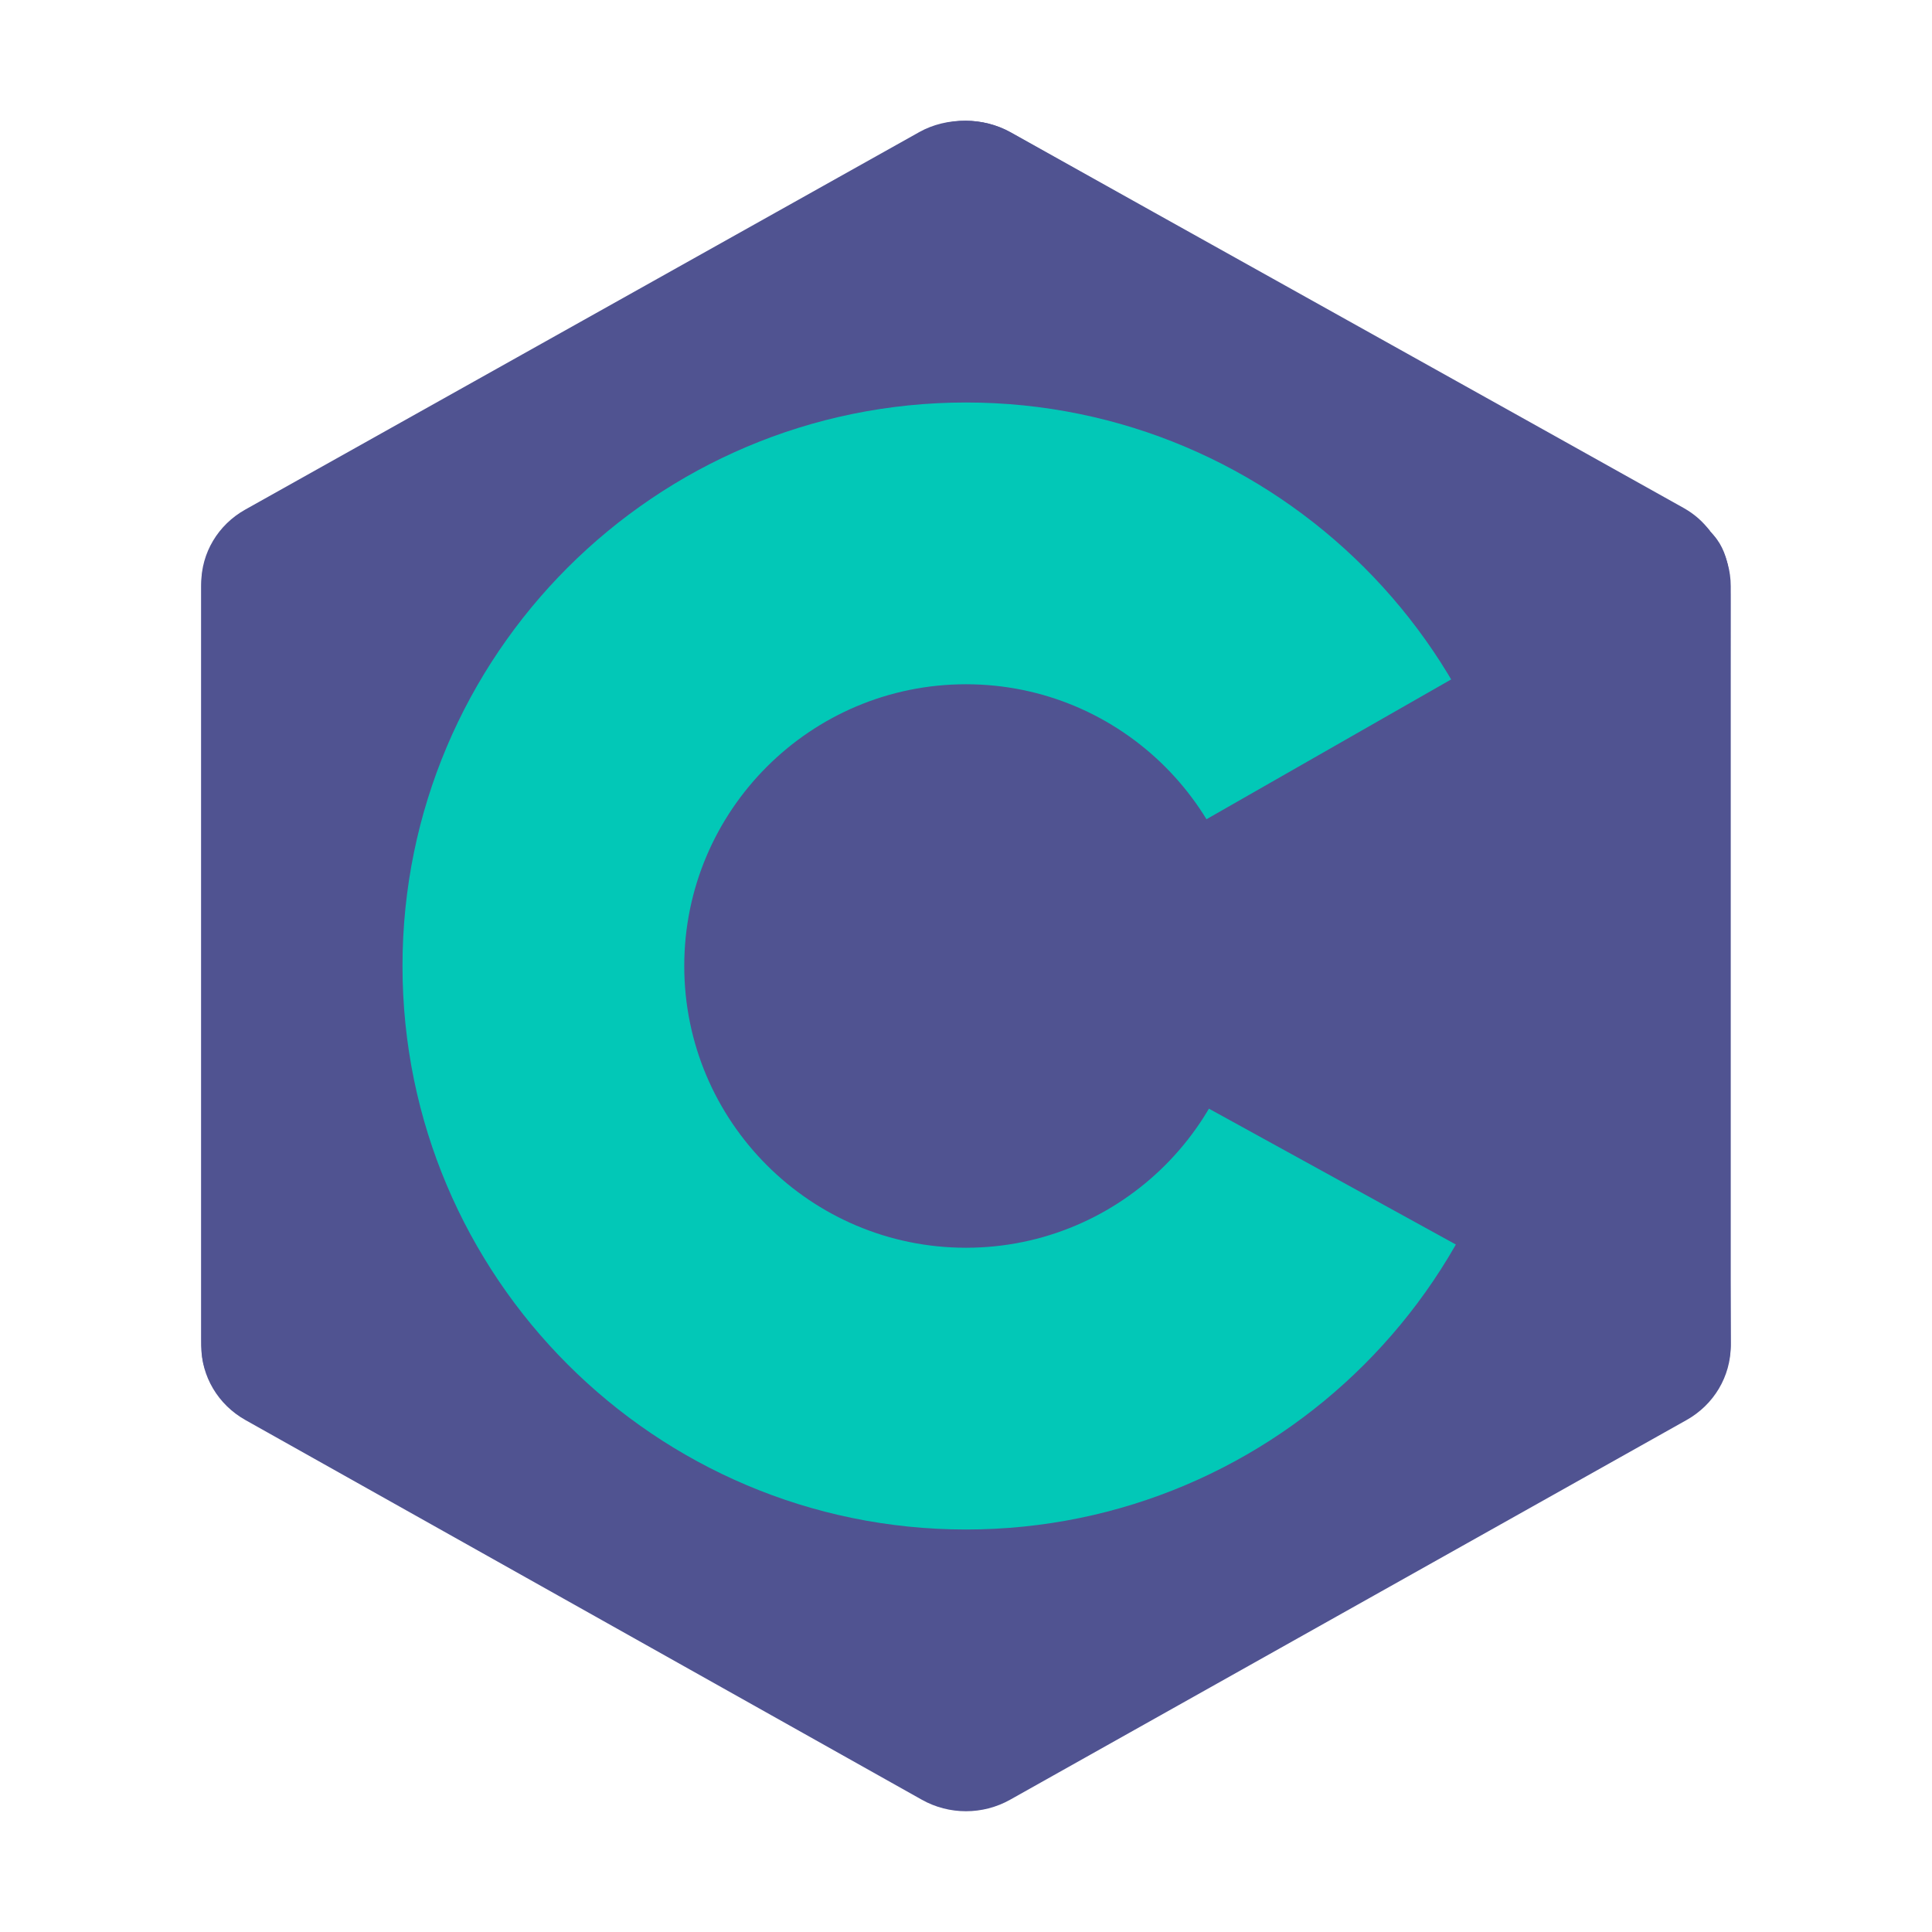
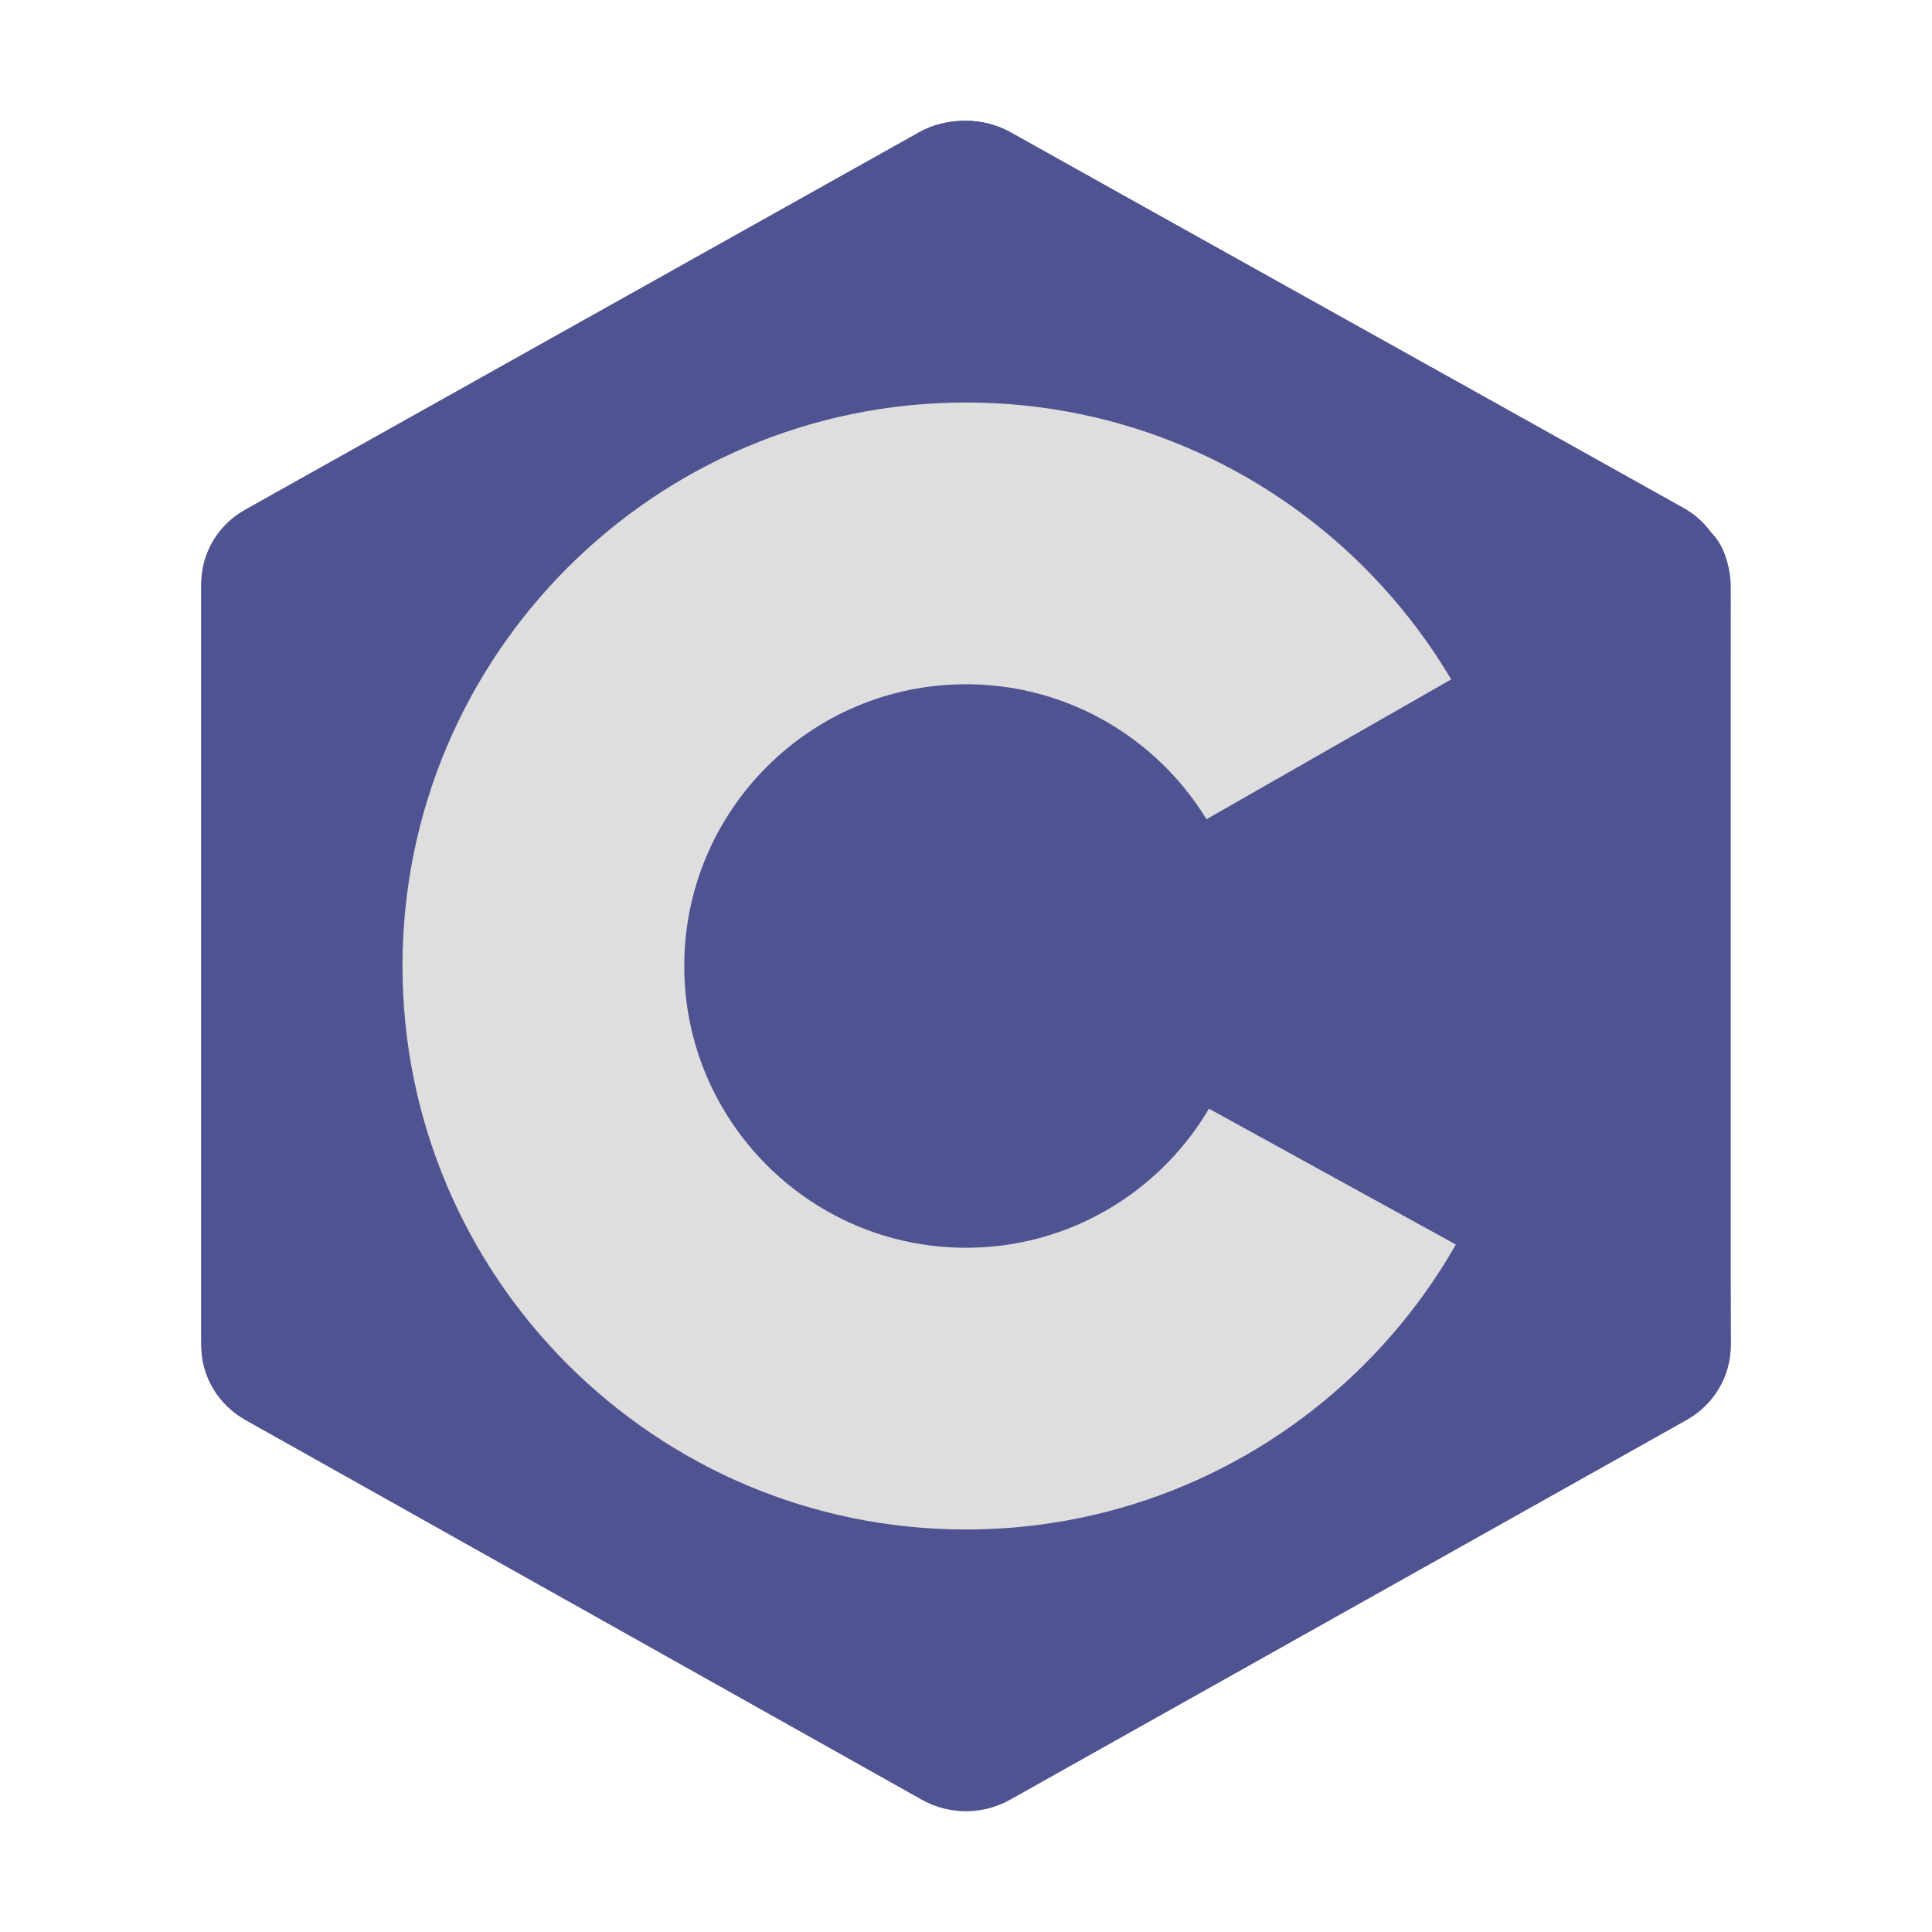
<svg xmlns="http://www.w3.org/2000/svg" x="0px" y="0px" width="100" height="100" viewBox="0 0 172 172" style=" fill:#000000;">
  <g fill="none" fill-rule="none" stroke="none" stroke-width="1" stroke-linecap="butt" stroke-linejoin="miter" stroke-miterlimit="10" stroke-dasharray="" stroke-dashoffset="0" font-family="none" font-weight="none" font-size="none" text-anchor="none" style="mix-blend-mode: normal">
    <path d="M0,172v-172h172v172z" fill="none" fill-rule="nonzero" />
    <g fill-rule="evenodd">
      <path d="M82.069,11.775c2.433,-1.365 5.429,-1.365 7.858,0c12.022,6.747 48.199,27.058 60.225,33.805c2.433,1.362 3.931,3.884 3.931,6.615c0,13.495 0,54.112 0,67.607c0,2.731 -1.498,5.253 -3.931,6.618c-12.022,6.747 -48.199,27.058 -60.225,33.805c-2.433,1.365 -5.429,1.365 -7.858,0c-12.022,-6.747 -48.199,-27.058 -60.225,-33.805c-2.429,-1.365 -3.927,-3.884 -3.927,-6.615c0,-13.495 0,-54.112 0,-67.607c0,-2.731 1.498,-5.253 3.931,-6.618c12.018,-6.747 48.203,-27.058 60.221,-33.805z" fill="#505391" />
      <path d="M19.006,123.281c-0.953,-1.276 -1.089,-2.487 -1.089,-4.117c0,-13.416 0,-53.8 0,-67.22c0,-2.716 1.494,-5.224 3.92,-6.579c11.979,-6.708 48.035,-26.9 60.014,-33.612c2.426,-1.358 5.712,-1.329 8.138,0.029c11.979,6.708 47.913,26.728 59.892,33.436c0.968,0.545 1.706,1.2 2.365,2.064z" fill="#505391" />
-       <path d="M86,35.833c27.688,0 50.167,22.478 50.167,50.167c0,27.688 -22.478,50.167 -50.167,50.167c-27.688,0 -50.167,-22.478 -50.167,-50.167c0,-27.688 22.478,-50.167 50.167,-50.167zM86,60.917c13.842,0 25.083,11.237 25.083,25.083c0,13.842 -11.241,25.083 -25.083,25.083c-13.842,0 -25.083,-11.241 -25.083,-25.083c0,-13.846 11.237,-25.083 25.083,-25.083z" fill="#02c8b7" />
+       <path d="M86,35.833c27.688,0 50.167,22.478 50.167,50.167c0,27.688 -22.478,50.167 -50.167,50.167c-27.688,0 -50.167,-22.478 -50.167,-50.167c0,-27.688 22.478,-50.167 50.167,-50.167zM86,60.917c13.842,0 25.083,11.237 25.083,25.083c0,13.842 -11.241,25.083 -25.083,25.083c-13.842,0 -25.083,-11.241 -25.083,-25.083c0,-13.846 11.237,-25.083 25.083,-25.083z" fill="#dedede" />
      <path d="M152.238,47.318c1.849,1.731 1.813,4.339 1.813,6.393c0,13.599 -0.115,52.277 0.032,65.876c0.014,1.419 -0.455,2.913 -1.157,4.038l-68.384,-37.625z" fill="#505391" />
    </g>
  </g>
</svg>
